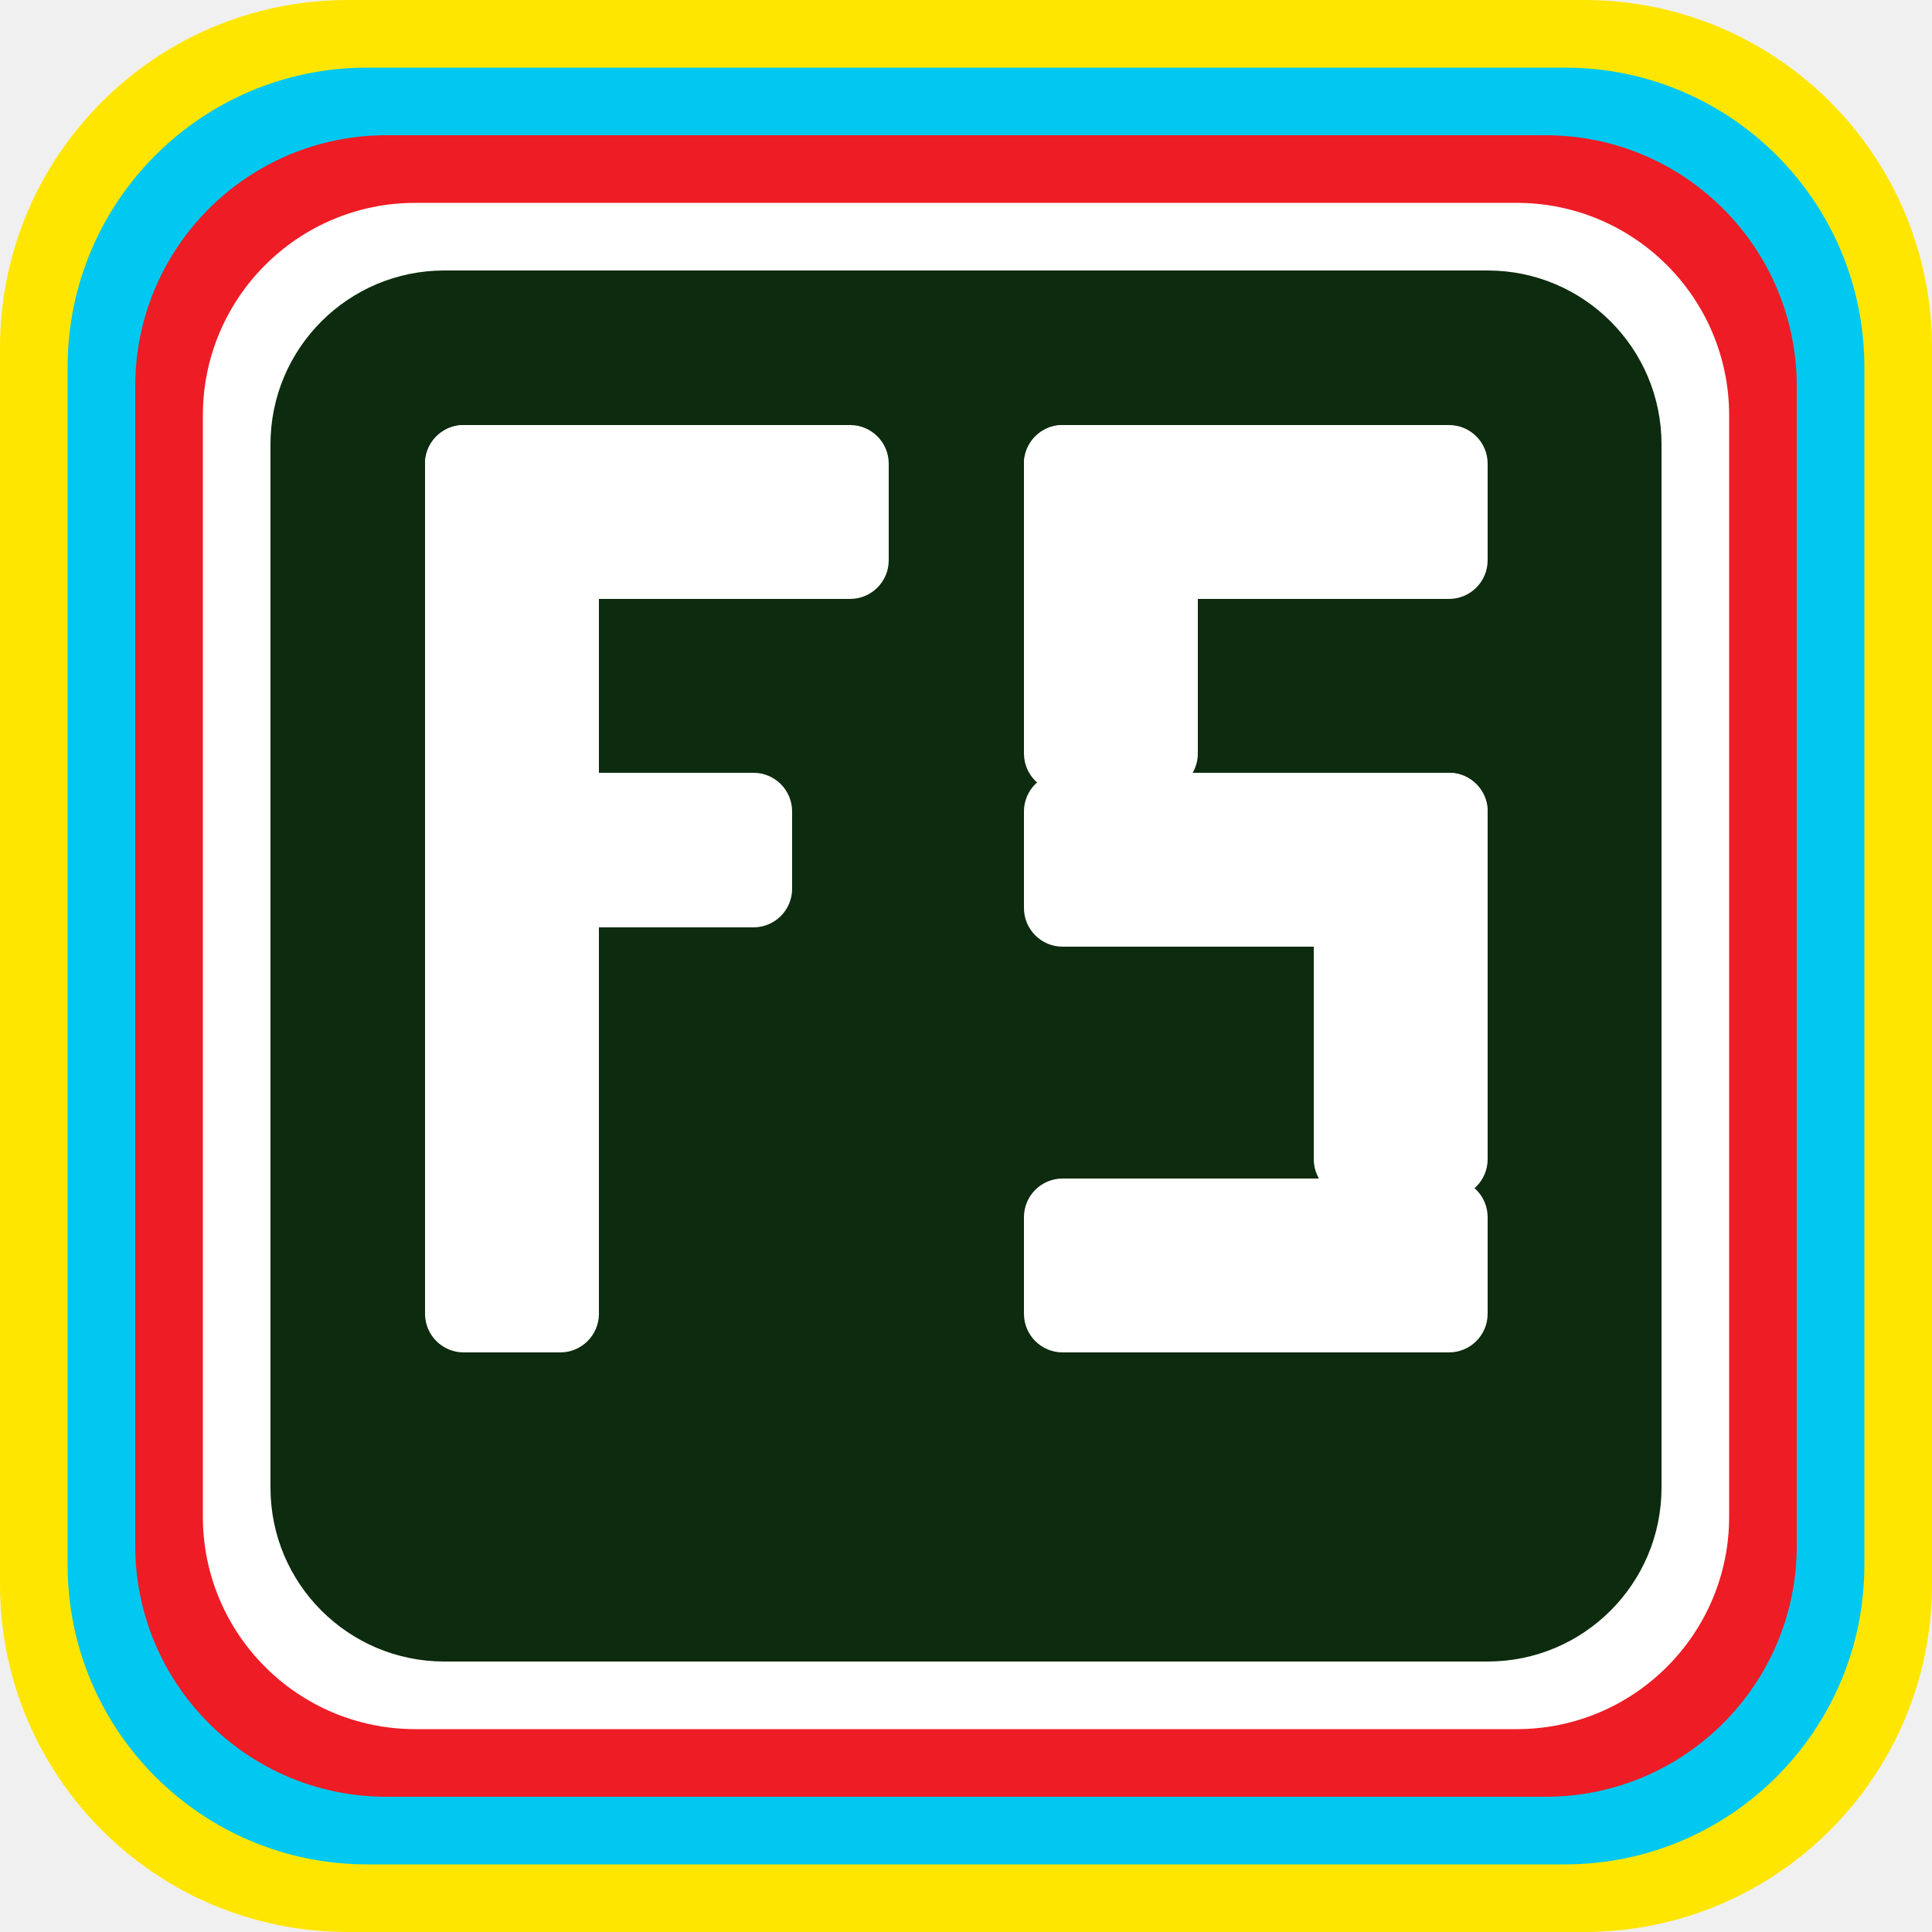
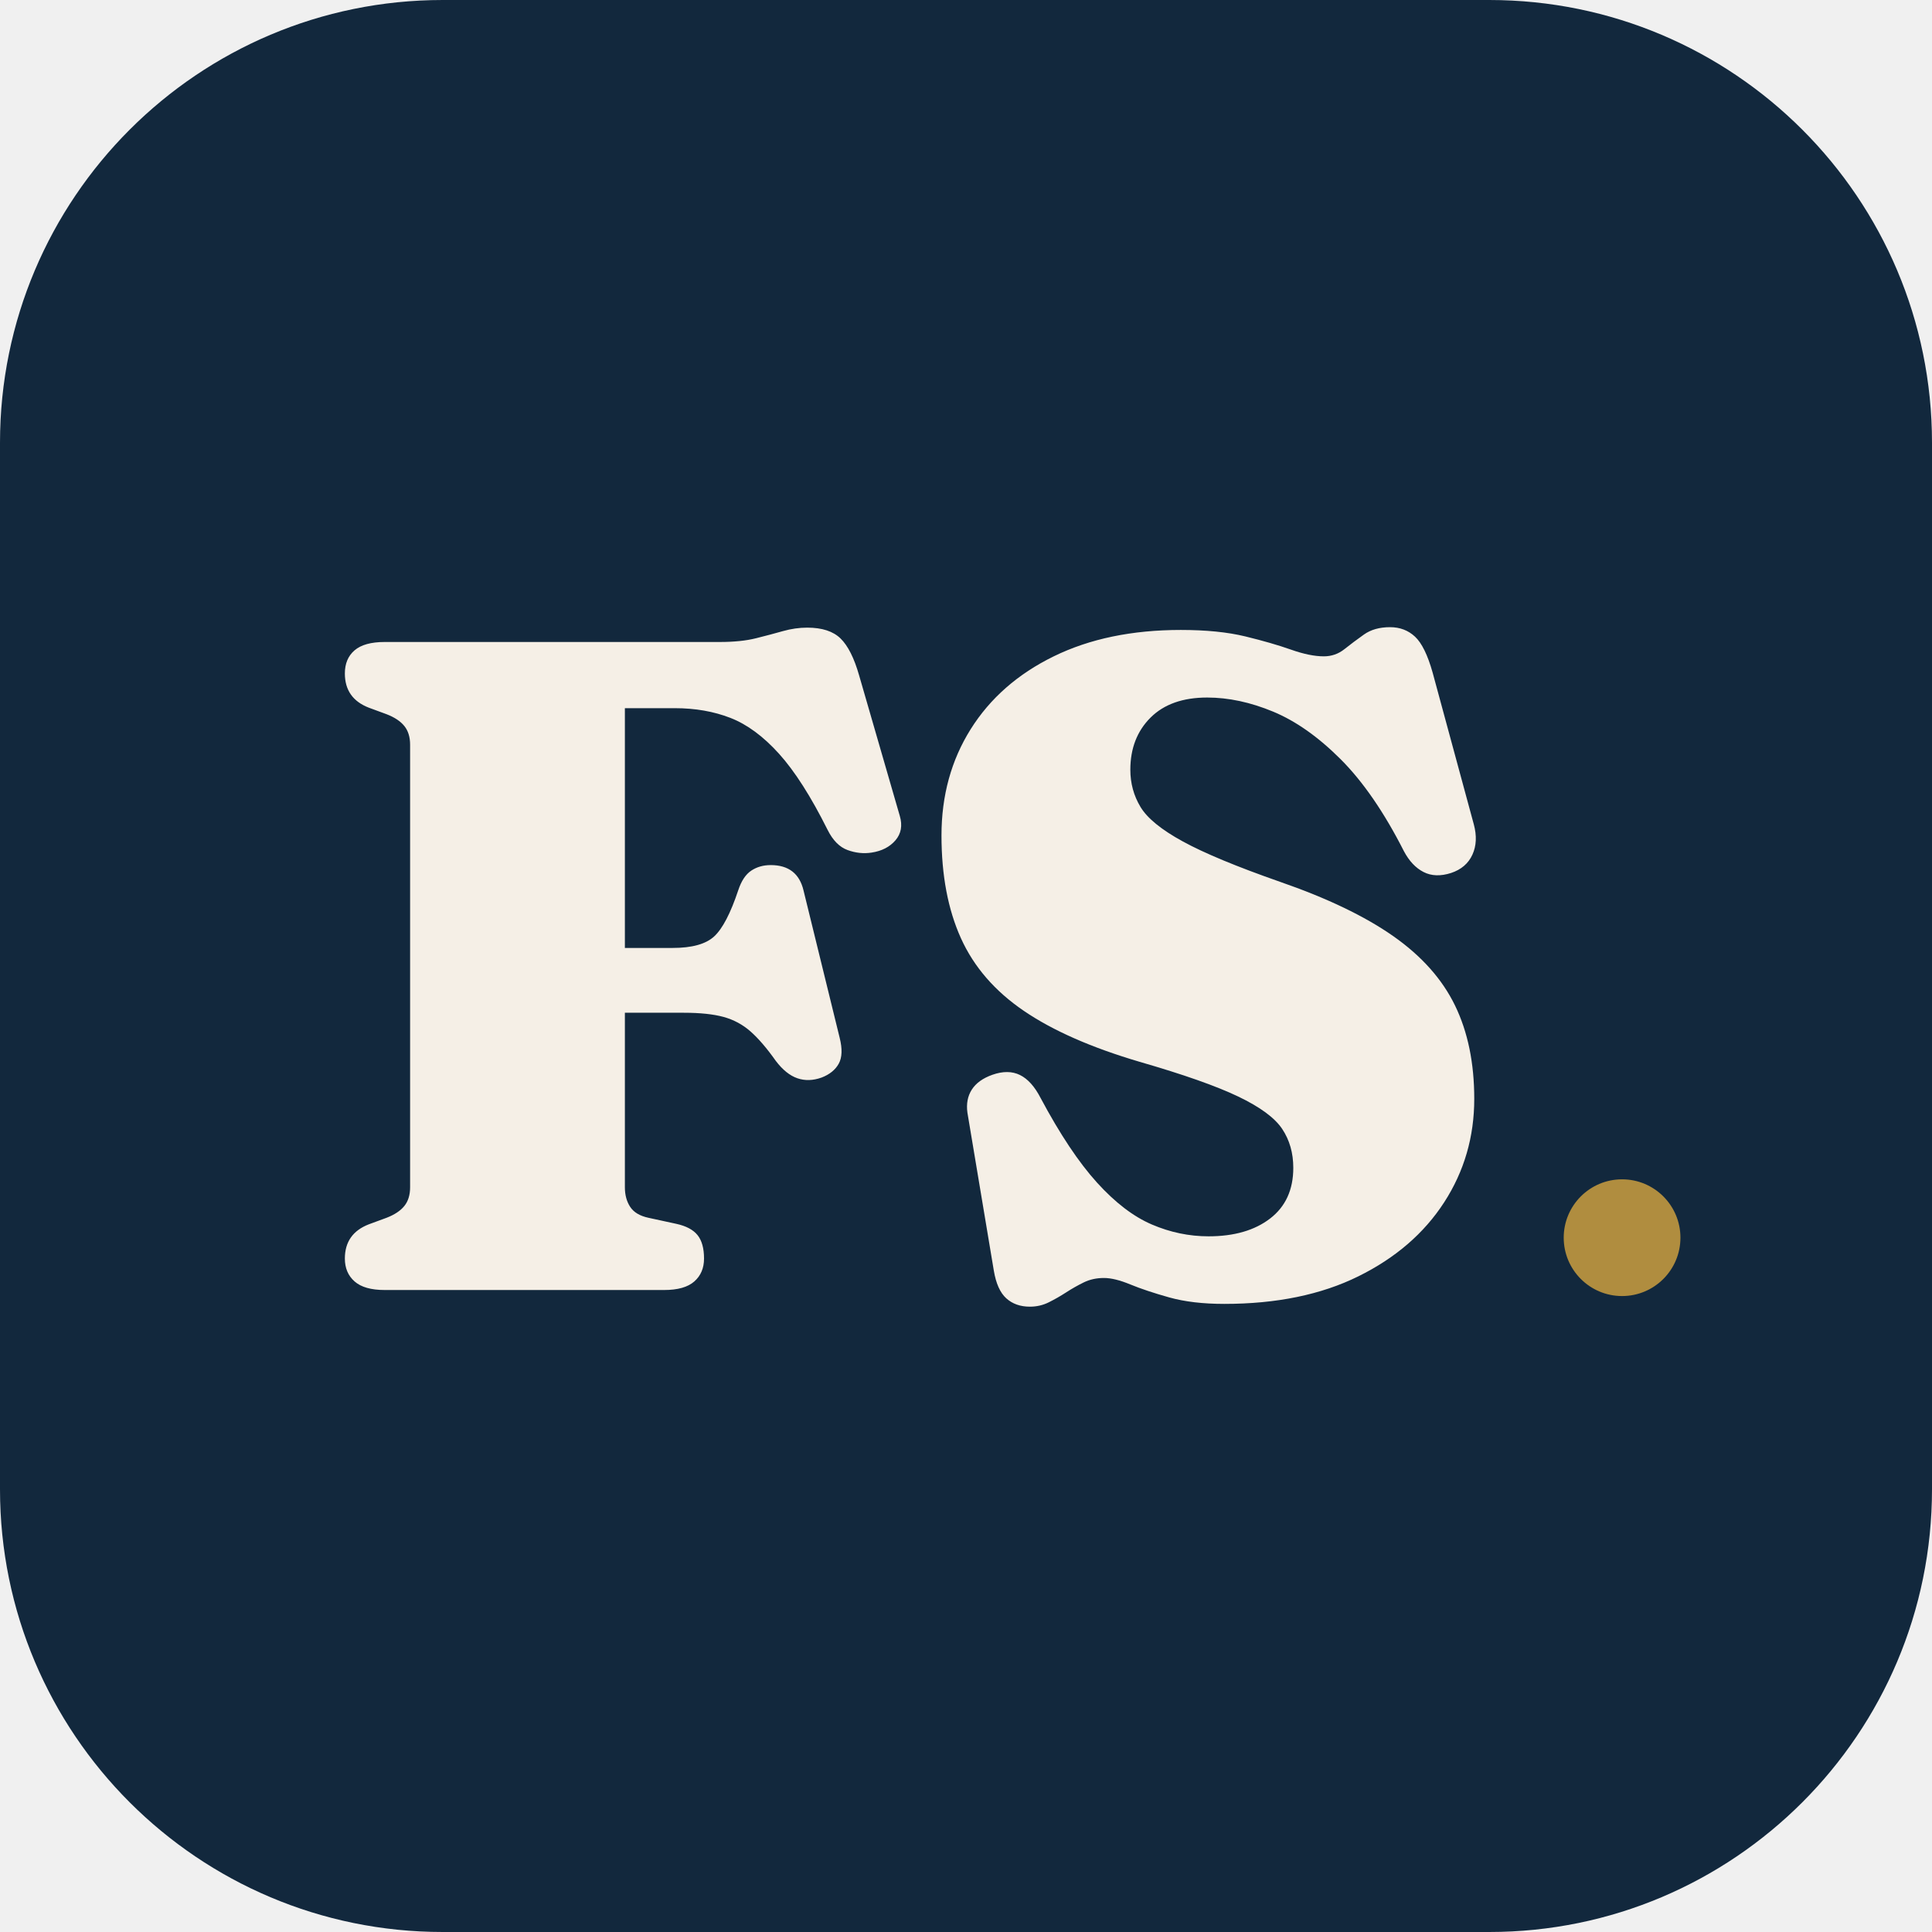
- <svg xmlns="http://www.w3.org/2000/svg" viewBox="0 0 100 100">
-   <rect x="0" y="0" width="100" height="100" rx="18" ry="18" fill="#FFE600" />
-   <rect x="3.5" y="3.5" width="93" height="93" rx="15.5" ry="15.5" fill="#00C8F0" />
-   <rect x="7" y="7" width="86" height="86" rx="13" ry="13" fill="#EE1C25" />
-   <rect x="10.5" y="10.5" width="79" height="79" rx="11" ry="11" fill="#FFFFFF" />
-   <rect x="14" y="14" width="72" height="72" rx="9" ry="9" fill="#0d2b0e" />
-   <rect x="22" y="22" width="9" height="48" rx="2" fill="white" />
-   <rect x="22" y="22" width="24" height="9" rx="2" fill="white" />
-   <rect x="22" y="40" width="19" height="8" rx="2" fill="white" />
-   <rect x="53" y="22" width="24" height="9" rx="2" fill="white" />
-   <rect x="53" y="22" width="9" height="19" rx="2" fill="white" />
-   <rect x="53" y="40" width="24" height="9" rx="2" fill="white" />
-   <rect x="68" y="40" width="9" height="22" rx="2" fill="white" />
-   <rect x="53" y="61" width="24" height="9" rx="2" fill="white" />
+ <svg xmlns="http://www.w3.org/2000/svg" viewBox="0 0 96 96" width="96" height="96">
+   <rect width="96" height="96" rx="22" fill="#12283D" />
+   <path d="M35.766 31.9Q36.823 31.9 37.559 31.716Q38.296 31.532 38.905 31.359Q39.514 31.187 40.112 31.187Q41.216 31.187 41.768 31.727Q42.32 32.268 42.688 33.556L44.712 40.548Q44.919 41.261 44.494 41.755Q44.069 42.25 43.309 42.365Q42.712 42.457 42.114 42.238Q41.516 42.02 41.124 41.238Q39.883 38.754 38.71 37.454Q37.537 36.155 36.294 35.672Q35.052 35.189 33.534 35.189H31.05V58.994Q31.05 59.569 31.315 59.971Q31.579 60.374 32.224 60.512L33.603 60.811Q34.34 60.972 34.662 61.374Q34.983 61.777 34.983 62.536Q34.983 63.249 34.501 63.674Q34.017 64.1 33.005 64.1H19.114Q18.102 64.1 17.619 63.674Q17.136 63.249 17.136 62.536Q17.136 61.294 18.331 60.834L19.206 60.512Q19.803 60.282 20.091 59.925Q20.378 59.569 20.378 58.994V37.006Q20.378 36.431 20.091 36.075Q19.803 35.718 19.206 35.488L18.331 35.166Q17.136 34.706 17.136 33.464Q17.136 32.728 17.619 32.314Q18.102 31.9 19.114 31.9ZM27.209 47.103H33.419Q34.868 47.103 35.489 46.528Q36.111 45.953 36.686 44.228Q36.915 43.538 37.329 43.262Q37.743 42.986 38.296 42.986Q39.63 42.986 39.928 44.251L41.722 51.565Q41.93 52.393 41.677 52.853Q41.424 53.313 40.825 53.543Q40.181 53.773 39.618 53.577Q39.055 53.382 38.549 52.715Q37.882 51.772 37.295 51.254Q36.709 50.737 35.95 50.53Q35.191 50.323 33.971 50.323H27.209Z M60.835 64.79Q59.248 64.79 58.099 64.468Q56.949 64.146 56.166 63.824Q55.385 63.502 54.855 63.502Q54.303 63.502 53.855 63.72Q53.407 63.939 52.981 64.215Q52.556 64.491 52.118 64.709Q51.681 64.928 51.175 64.928Q50.462 64.928 50.002 64.514Q49.543 64.1 49.382 63.134L48.071 55.291Q47.979 54.624 48.289 54.141Q48.599 53.658 49.312 53.405Q50.095 53.129 50.681 53.416Q51.267 53.704 51.705 54.555Q53.154 57.269 54.511 58.764Q55.867 60.259 57.236 60.845Q58.605 61.432 60.053 61.432Q61.963 61.432 63.113 60.546Q64.263 59.661 64.263 58.028Q64.263 56.924 63.711 56.096Q63.159 55.268 61.526 54.486Q59.892 53.704 56.627 52.761Q53.038 51.703 50.877 50.231Q48.715 48.759 47.748 46.62Q46.782 44.481 46.782 41.514Q46.782 38.547 48.231 36.235Q49.681 33.924 52.36 32.613Q55.04 31.302 58.674 31.302Q60.559 31.302 61.882 31.624Q63.204 31.946 64.147 32.279Q65.09 32.613 65.781 32.613Q66.356 32.613 66.804 32.256Q67.252 31.9 67.77 31.532Q68.287 31.164 69.07 31.164Q69.805 31.164 70.311 31.635Q70.817 32.107 71.186 33.418L73.233 40.962Q73.463 41.813 73.163 42.468Q72.864 43.124 72.106 43.377Q71.323 43.63 70.737 43.331Q70.15 43.032 69.76 42.296Q68.287 39.398 66.62 37.73Q64.953 36.063 63.262 35.361Q61.572 34.66 59.984 34.66Q58.168 34.66 57.167 35.66Q56.166 36.661 56.166 38.248Q56.166 39.26 56.672 40.099Q57.178 40.939 58.777 41.813Q60.376 42.687 63.596 43.814Q67.114 45.033 69.23 46.516Q71.346 48 72.301 49.966Q73.255 51.933 73.255 54.601Q73.255 57.43 71.761 59.741Q70.266 62.053 67.494 63.421Q64.722 64.79 60.835 64.79Z" fill="#F5EFE6" />
+   <circle cx="80.6" cy="61.5" r="2.9" fill="#B08D3F" />
</svg>
